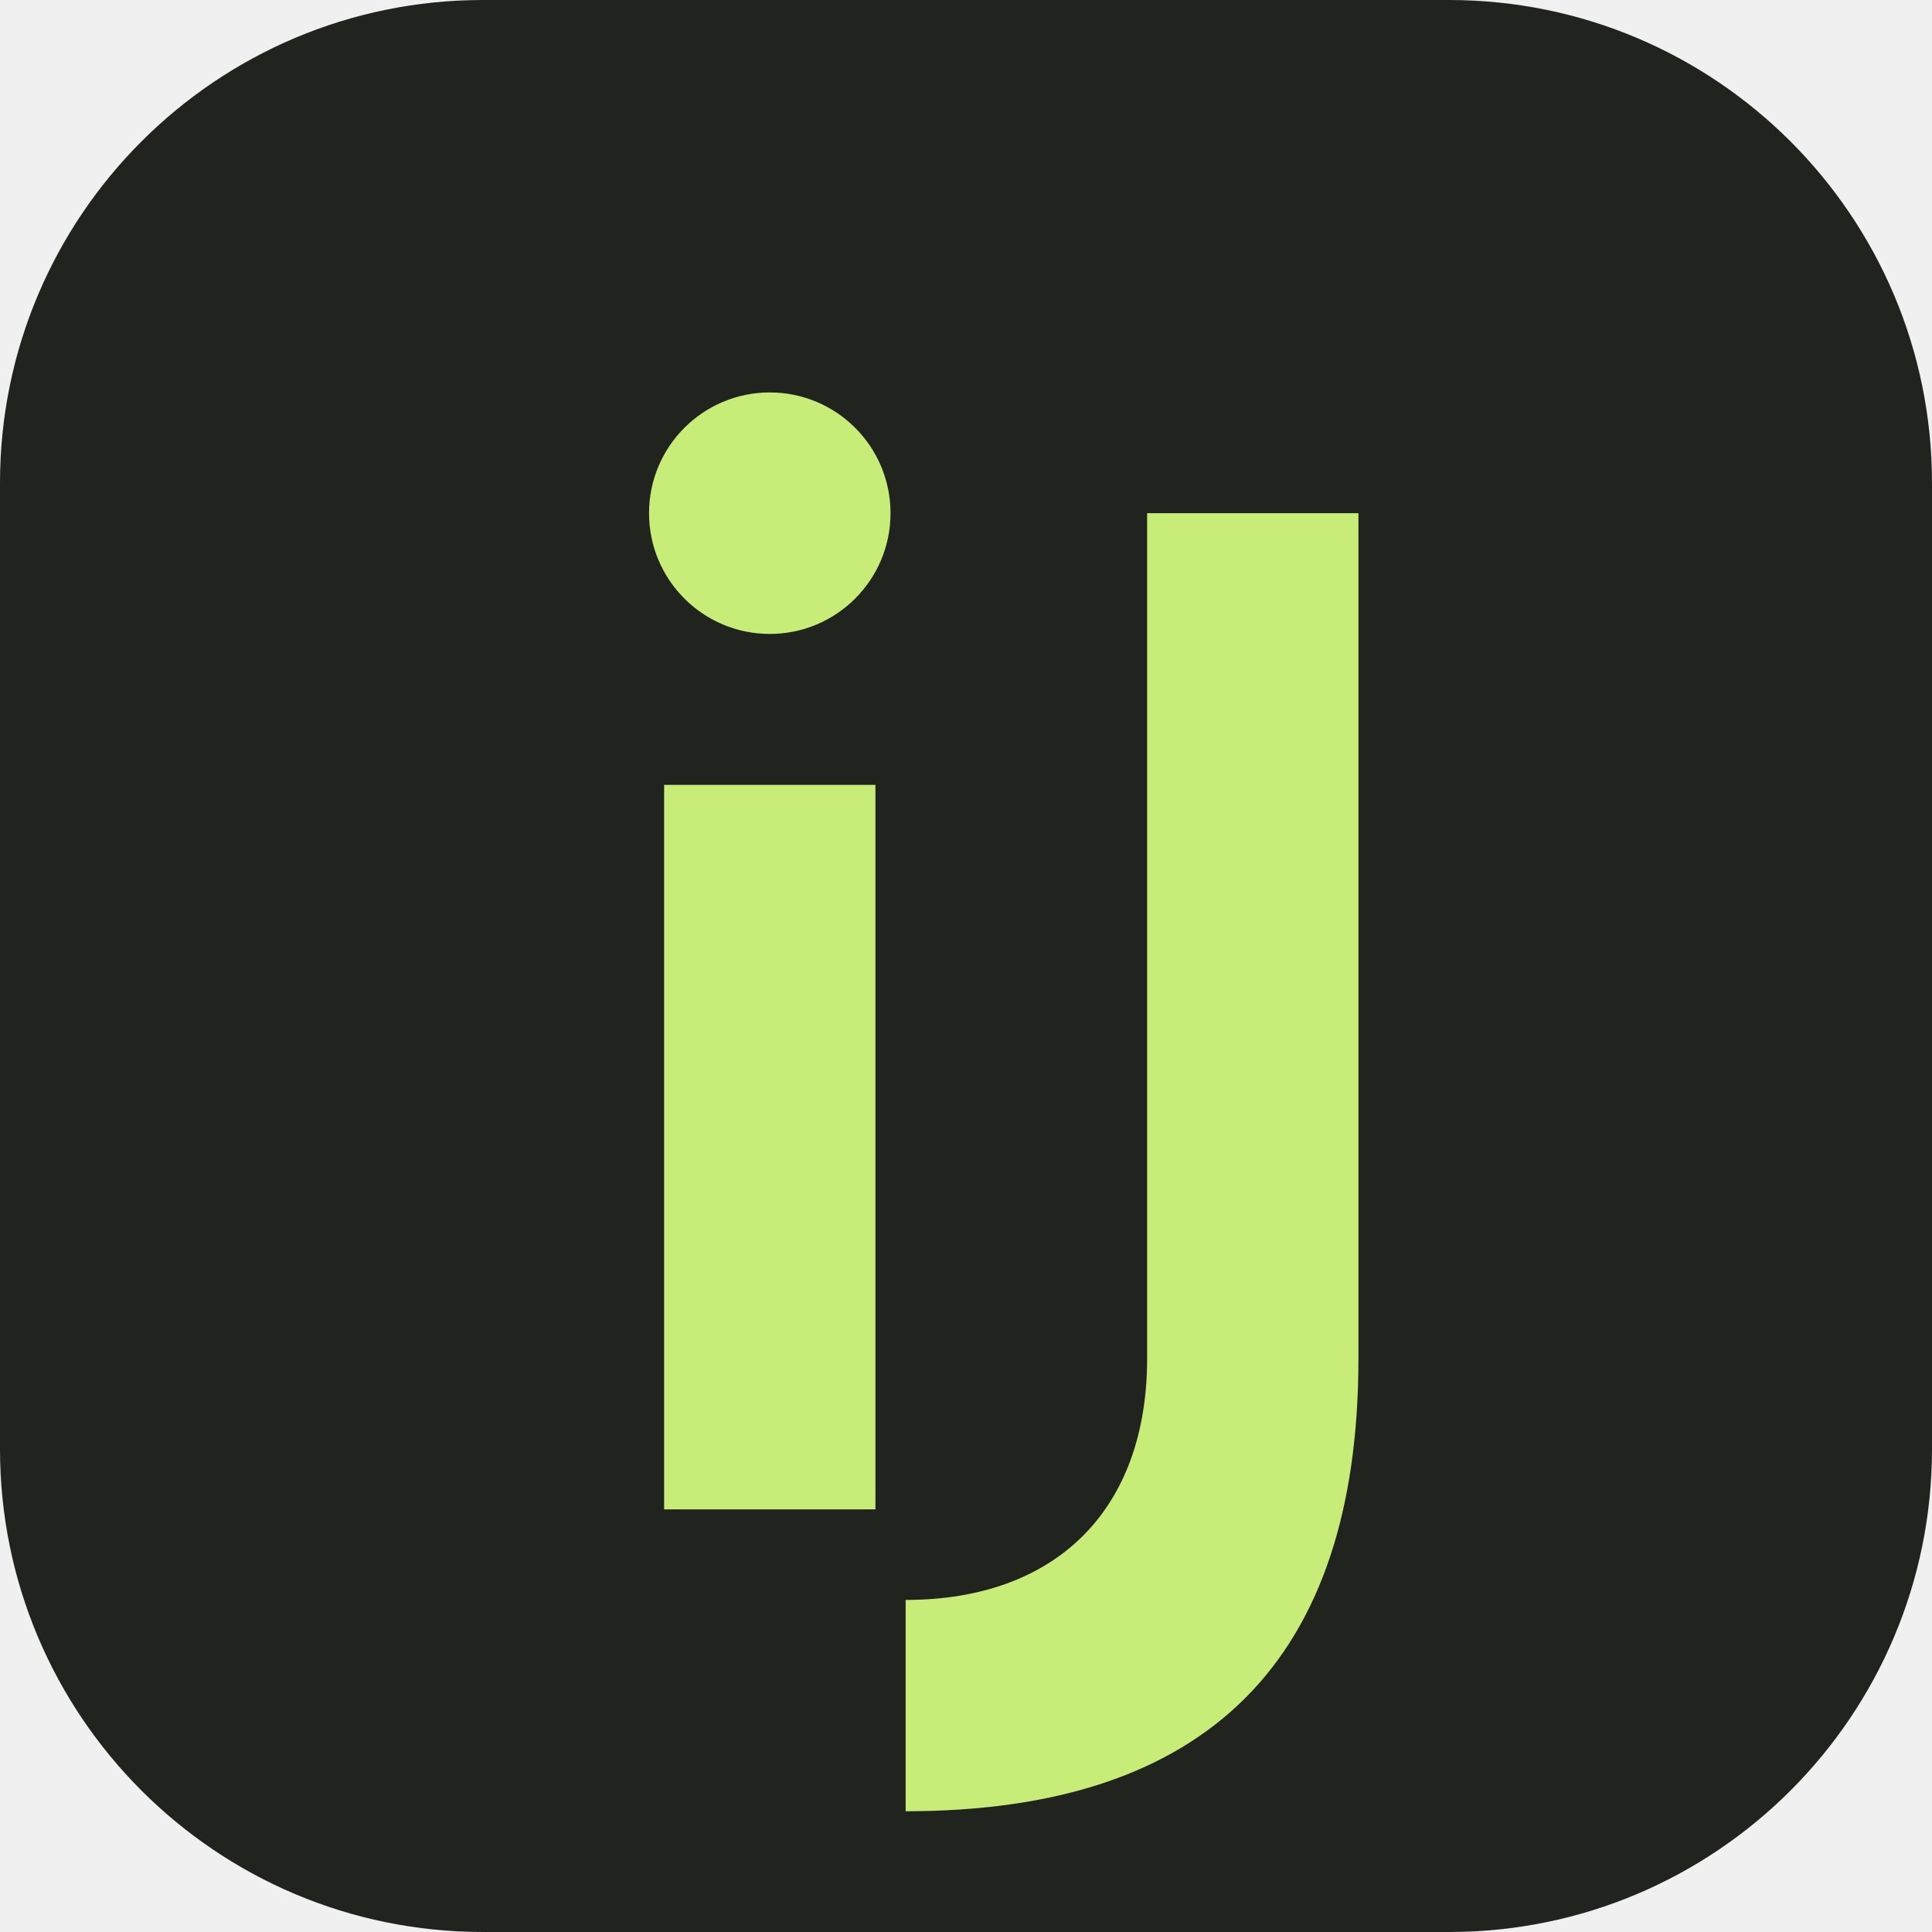
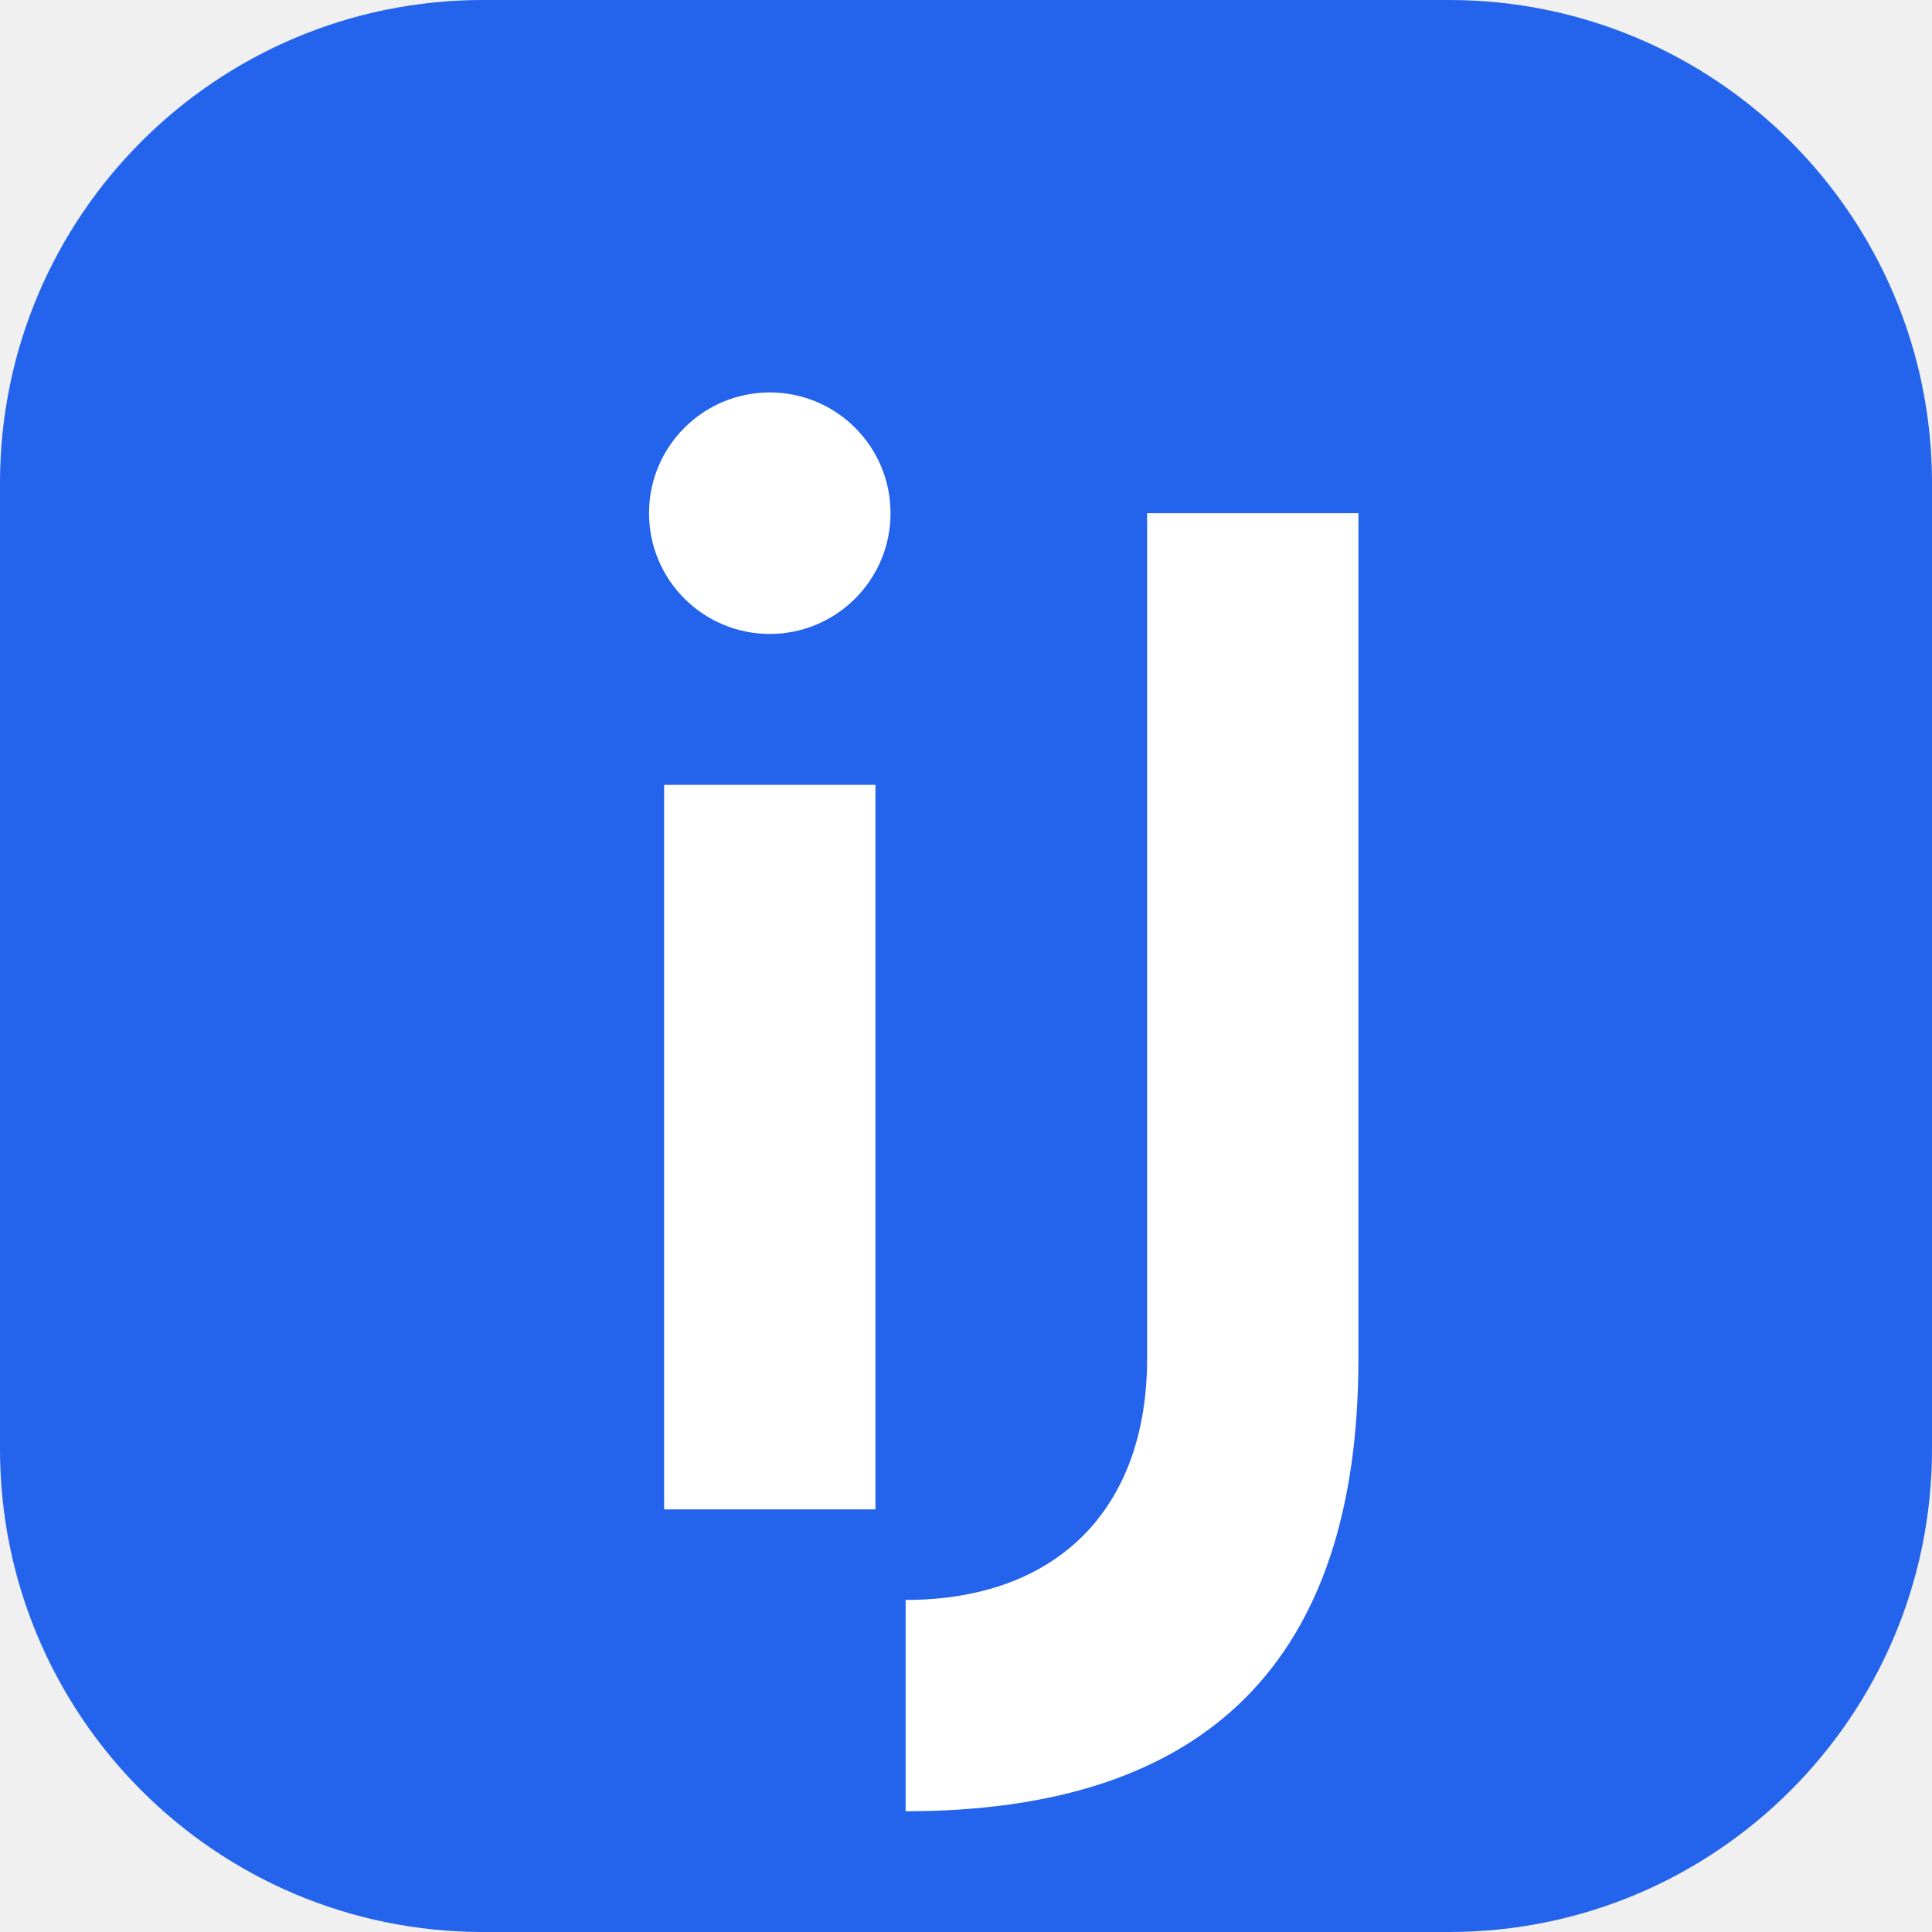
<svg xmlns="http://www.w3.org/2000/svg" viewBox="0 0 64 64">
-   <rect width="64" height="64" rx="16" fill="#20231e" />
-   <path d="M22 26h7v24h-7zm16-9h7v28c0 10-5 15-15 15v-7c5 0 8-3 8-8z" fill="#c7ed78" />
-   <circle cx="25.5" cy="17" r="4" fill="#c7ed78" />
+   <rect width="64" height="64" rx="16" fill="#2463eb" />
+   <path d="M22 26h7v24h-7zm16-9h7v28c0 10-5 15-15 15v-7c5 0 8-3 8-8z" fill="#ffffff" />
+   <circle cx="25.5" cy="17" r="4" fill="#ffffff" />
</svg>
